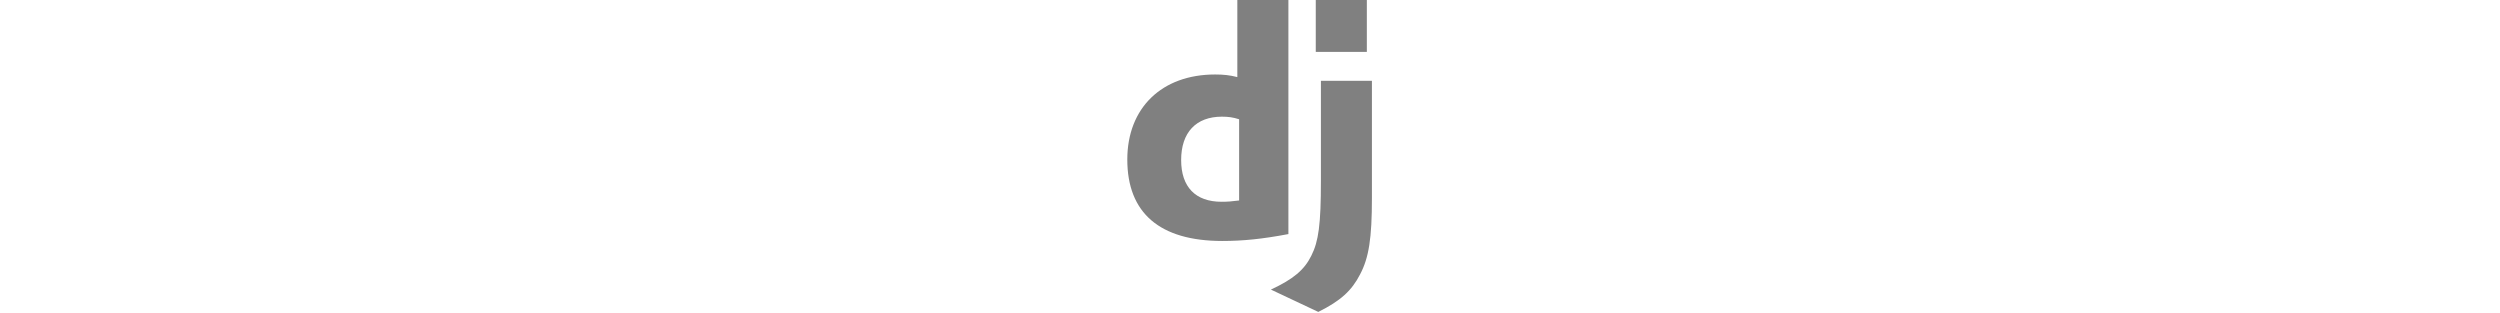
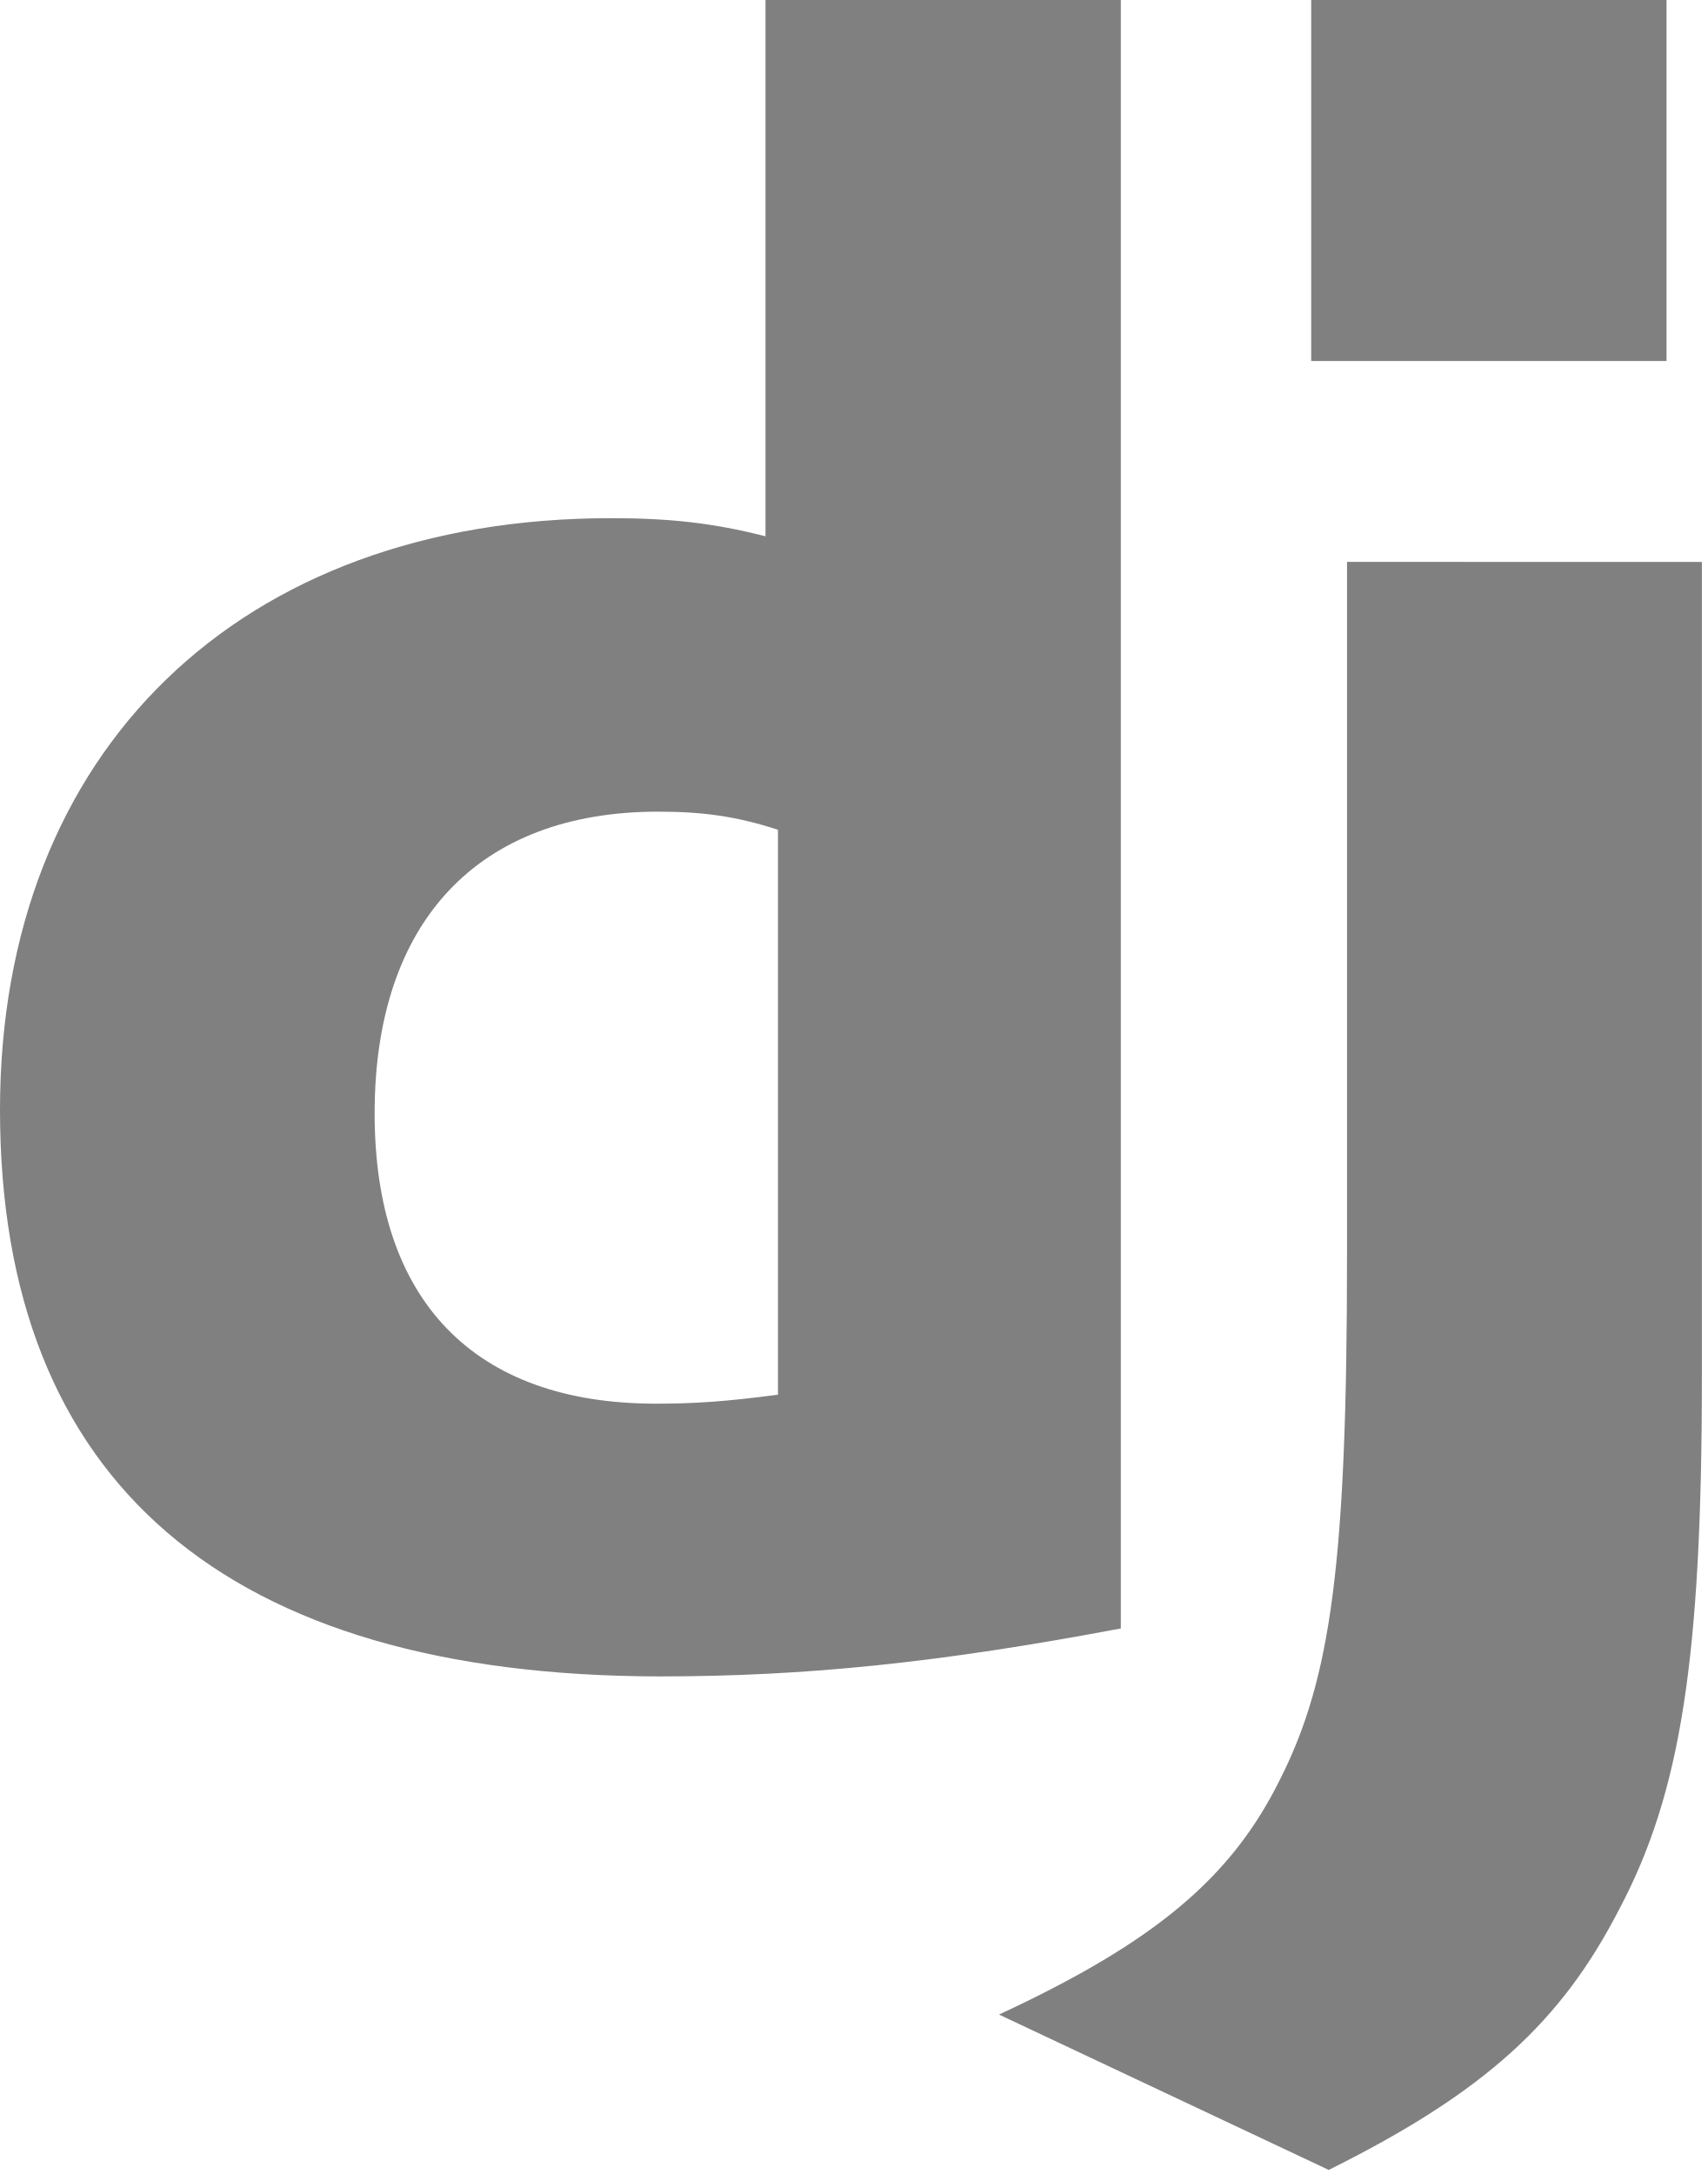
- <svg xmlns="http://www.w3.org/2000/svg" height="32" preserveAspectRatio="xMidYMid" viewBox="0 0 256 326" width="256">
+ <svg xmlns="http://www.w3.org/2000/svg" height="326" preserveAspectRatio="xMidYMid" viewBox="0 0 256 326" width="256">
  <g fill="grey">
    <path d="m114.784 0h53.278v244.191c-27.29 5.162-47.381 7.193-69.117 7.193-65.072-.068-98.945-29.139-98.945-84.972 0-53.795 35.93-88.708 91.608-88.708 8.64 0 15.222.679 23.176 2.717zm1.867 124.427c-6.24-2.038-11.382-2.717-17.965-2.717-26.948 0-42.513 16.437-42.513 45.244 0 28.046 14.879 43.532 42.17 43.532 5.897 0 10.697-.333 18.308-1.352z" />
    <path d="m255.187 84.261v122.262c0 42.106-3.154 62.354-12.411 79.81-8.64 16.784-20.022 27.366-43.541 39.056l-49.438-23.298c23.519-10.929 34.902-20.588 42.17-35.327 7.611-15.072 10.011-32.528 10.011-78.445v-104.059z" />
    <path d="m196.608 0h53.278v54.135h-53.278z" />
  </g>
</svg>
